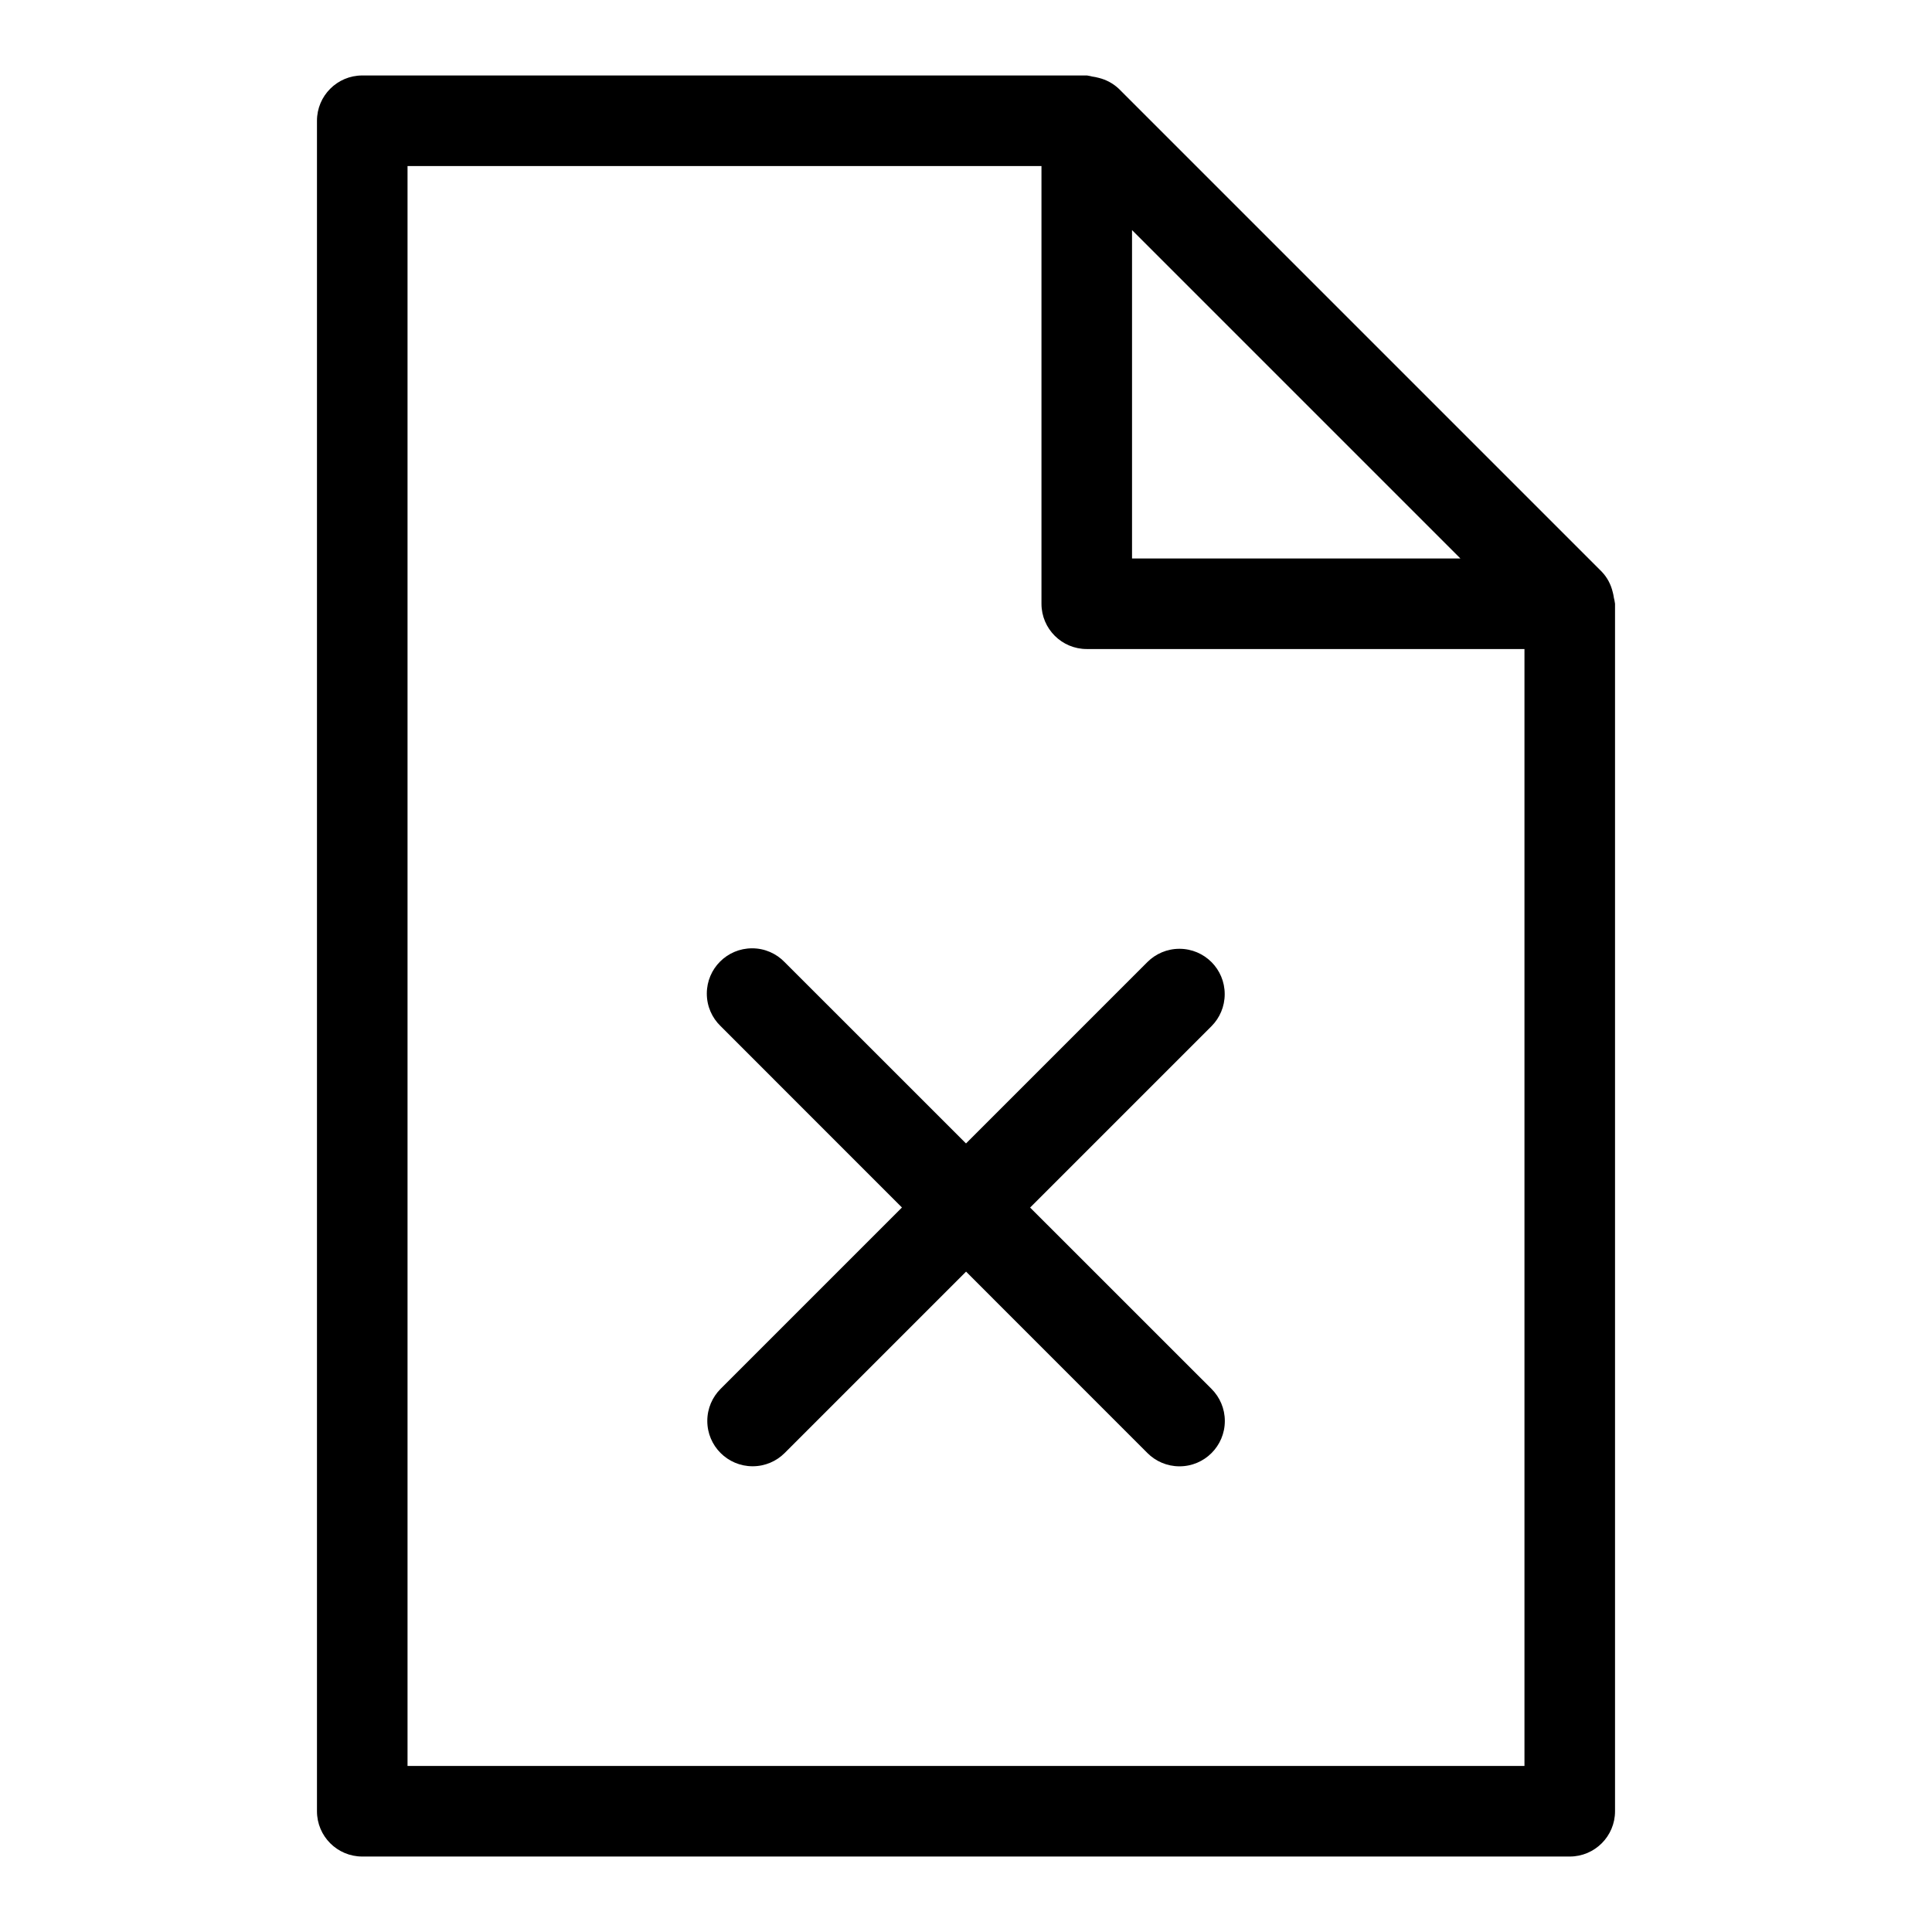
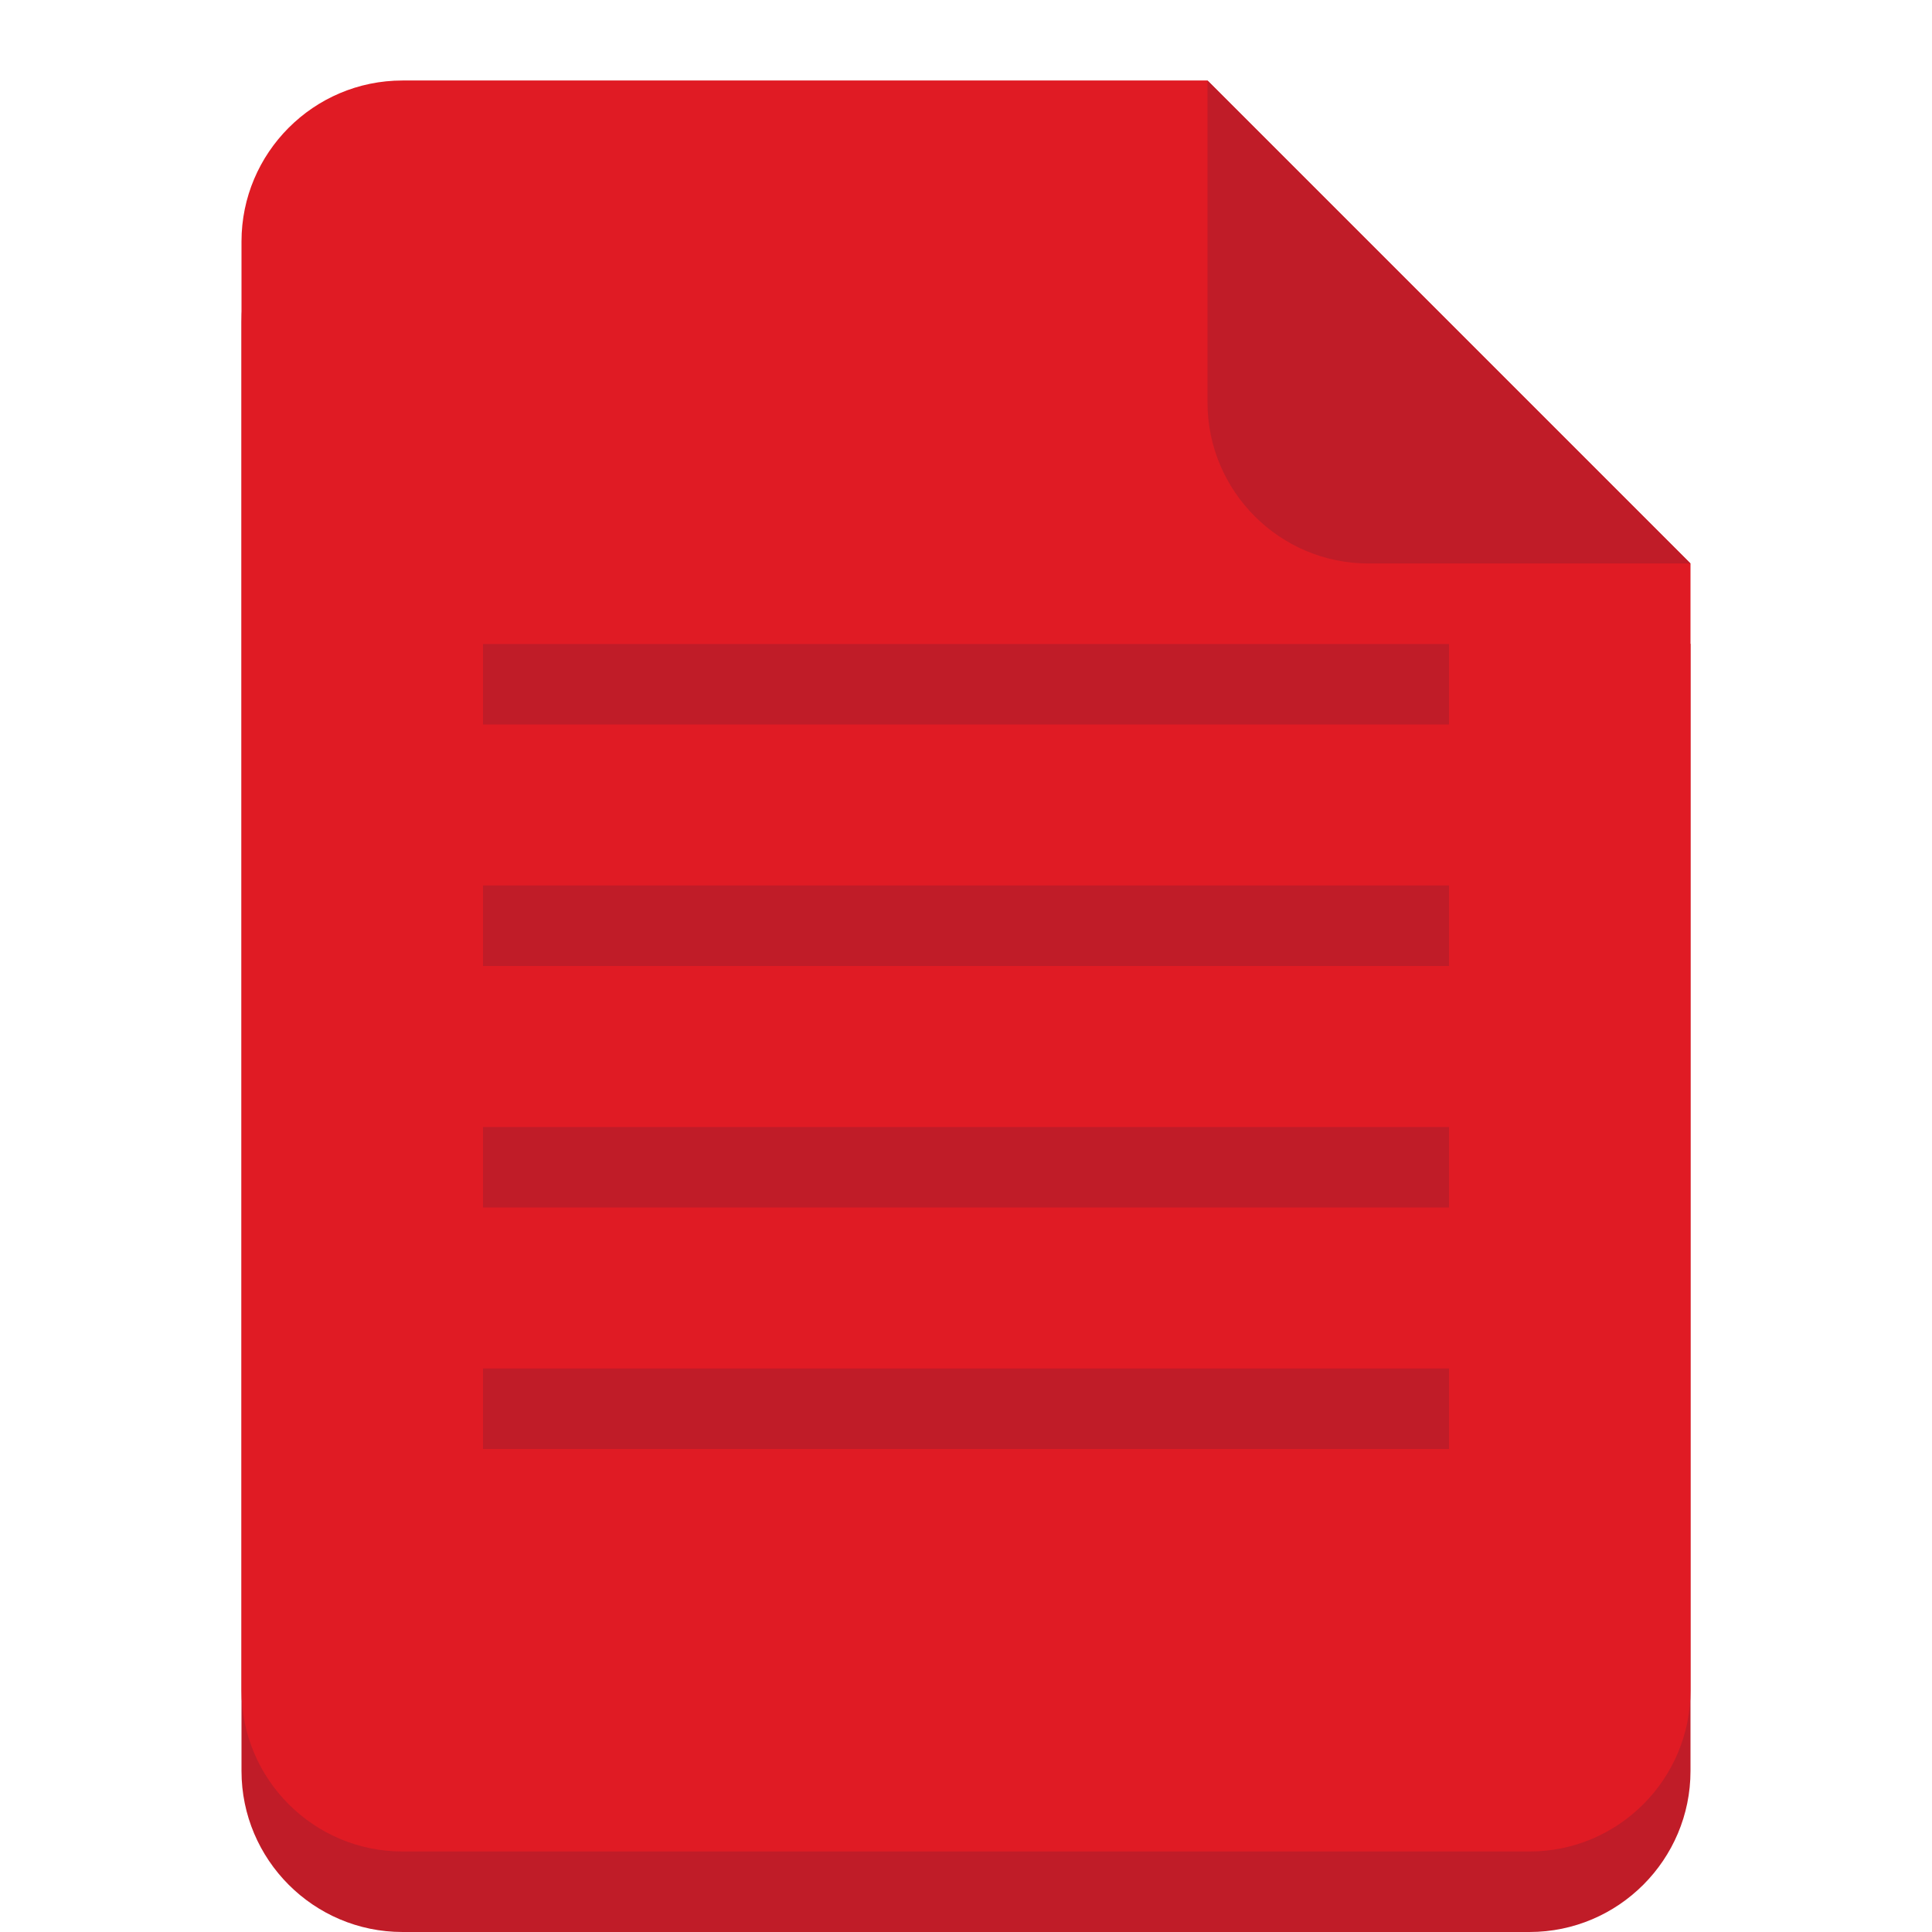
- <svg xmlns="http://www.w3.org/2000/svg" fill="#000000" width="800px" height="800px" viewBox="0 0 32 32" version="1.1">
-   <path d="M26.731 9.902c-0.005-0.035-0.011-0.066-0.019-0.095l0.001 0.005c-0.031-0.134-0.094-0.249-0.182-0.342l0 0-8-8c-0.092-0.087-0.207-0.15-0.335-0.181l-0.005-0.001c-0.027-0.008-0.059-0.014-0.092-0.019l-0.003-0c-0.026-0.007-0.059-0.014-0.092-0.019l-0.004-0h-12c-0.414 0-0.75 0.336-0.75 0.75v0 28c0 0.414 0.336 0.75 0.75 0.75h20c0.414-0 0.75-0.336 0.75-0.75v0-20c-0.005-0.038-0.012-0.071-0.020-0.103l0.001 0.005zM24.189 9.25h-5.439v-5.439zM6.75 29.25v-26.5h10.5v7.25c0 0.414 0.336 0.75 0.75 0.75h7.25v18.5zM20.066 15.935c-0.136-0.136-0.324-0.22-0.531-0.22s-0.395 0.084-0.531 0.22v0l-3.004 3.004-3.005-3.004c-0.136-0.141-0.327-0.228-0.538-0.228-0.414 0-0.75 0.336-0.75 0.75 0 0.211 0.087 0.402 0.228 0.538l3.004 3.005-3.004 3.004c-0.136 0.136-0.22 0.324-0.22 0.531 0 0.415 0.336 0.751 0.751 0.751 0.207 0 0.395-0.084 0.53-0.219v0l3.005-3.005 3.004 3.005c0.136 0.136 0.324 0.22 0.531 0.22 0.415 0 0.751-0.336 0.751-0.751 0-0.207-0.084-0.395-0.22-0.531l-3.005-3.004 3.005-3.005c0.135-0.136 0.218-0.323 0.218-0.53s-0.083-0.394-0.218-0.53l0 0z" />
+ <svg xmlns="http://www.w3.org/2000/svg" width="800px" height="800px" viewBox="0 0 24 24" version="1.1" fill="#000000">
+   <g id="SVGRepo_bgCarrier" stroke-width="0" />
+   <g id="SVGRepo_tracerCarrier" stroke-linecap="round" stroke-linejoin="round" />
+   <g id="SVGRepo_iconCarrier">
+     <g transform="translate(0 -1028.4)">
+       <path d="m5 1030.4c-1.105 0-2 0.9-2 2v8 4 6c0 1.1 0.895 2 2 2h14c1.105 0 2-0.9 2-2v-6-4-4l-6-6h-10z" fill="#c01c28" />
+       <path d="m5 1029.4c-1.105 0-2 0.9-2 2v8 4 6c0 1.1 0.895 2 2 2h14c1.105 0 2-0.9 2-2v-6-4-4l-6-6h-10z" fill="#e01b24" />
+       <path d="m21 1035.4-6-6v4c0 1.1 0.895 2 2 2h4z" fill="#c01c28" />
+       <path d="m6 8v1h12v-1h-12zm0 3v1h12v-1h-12zm0 3v1h12v-1h-12zm0 3v1h12v-1h-12z" transform="translate(0 1028.4)" fill="#c01c28" />
+     </g>
+   </g>
</svg>
